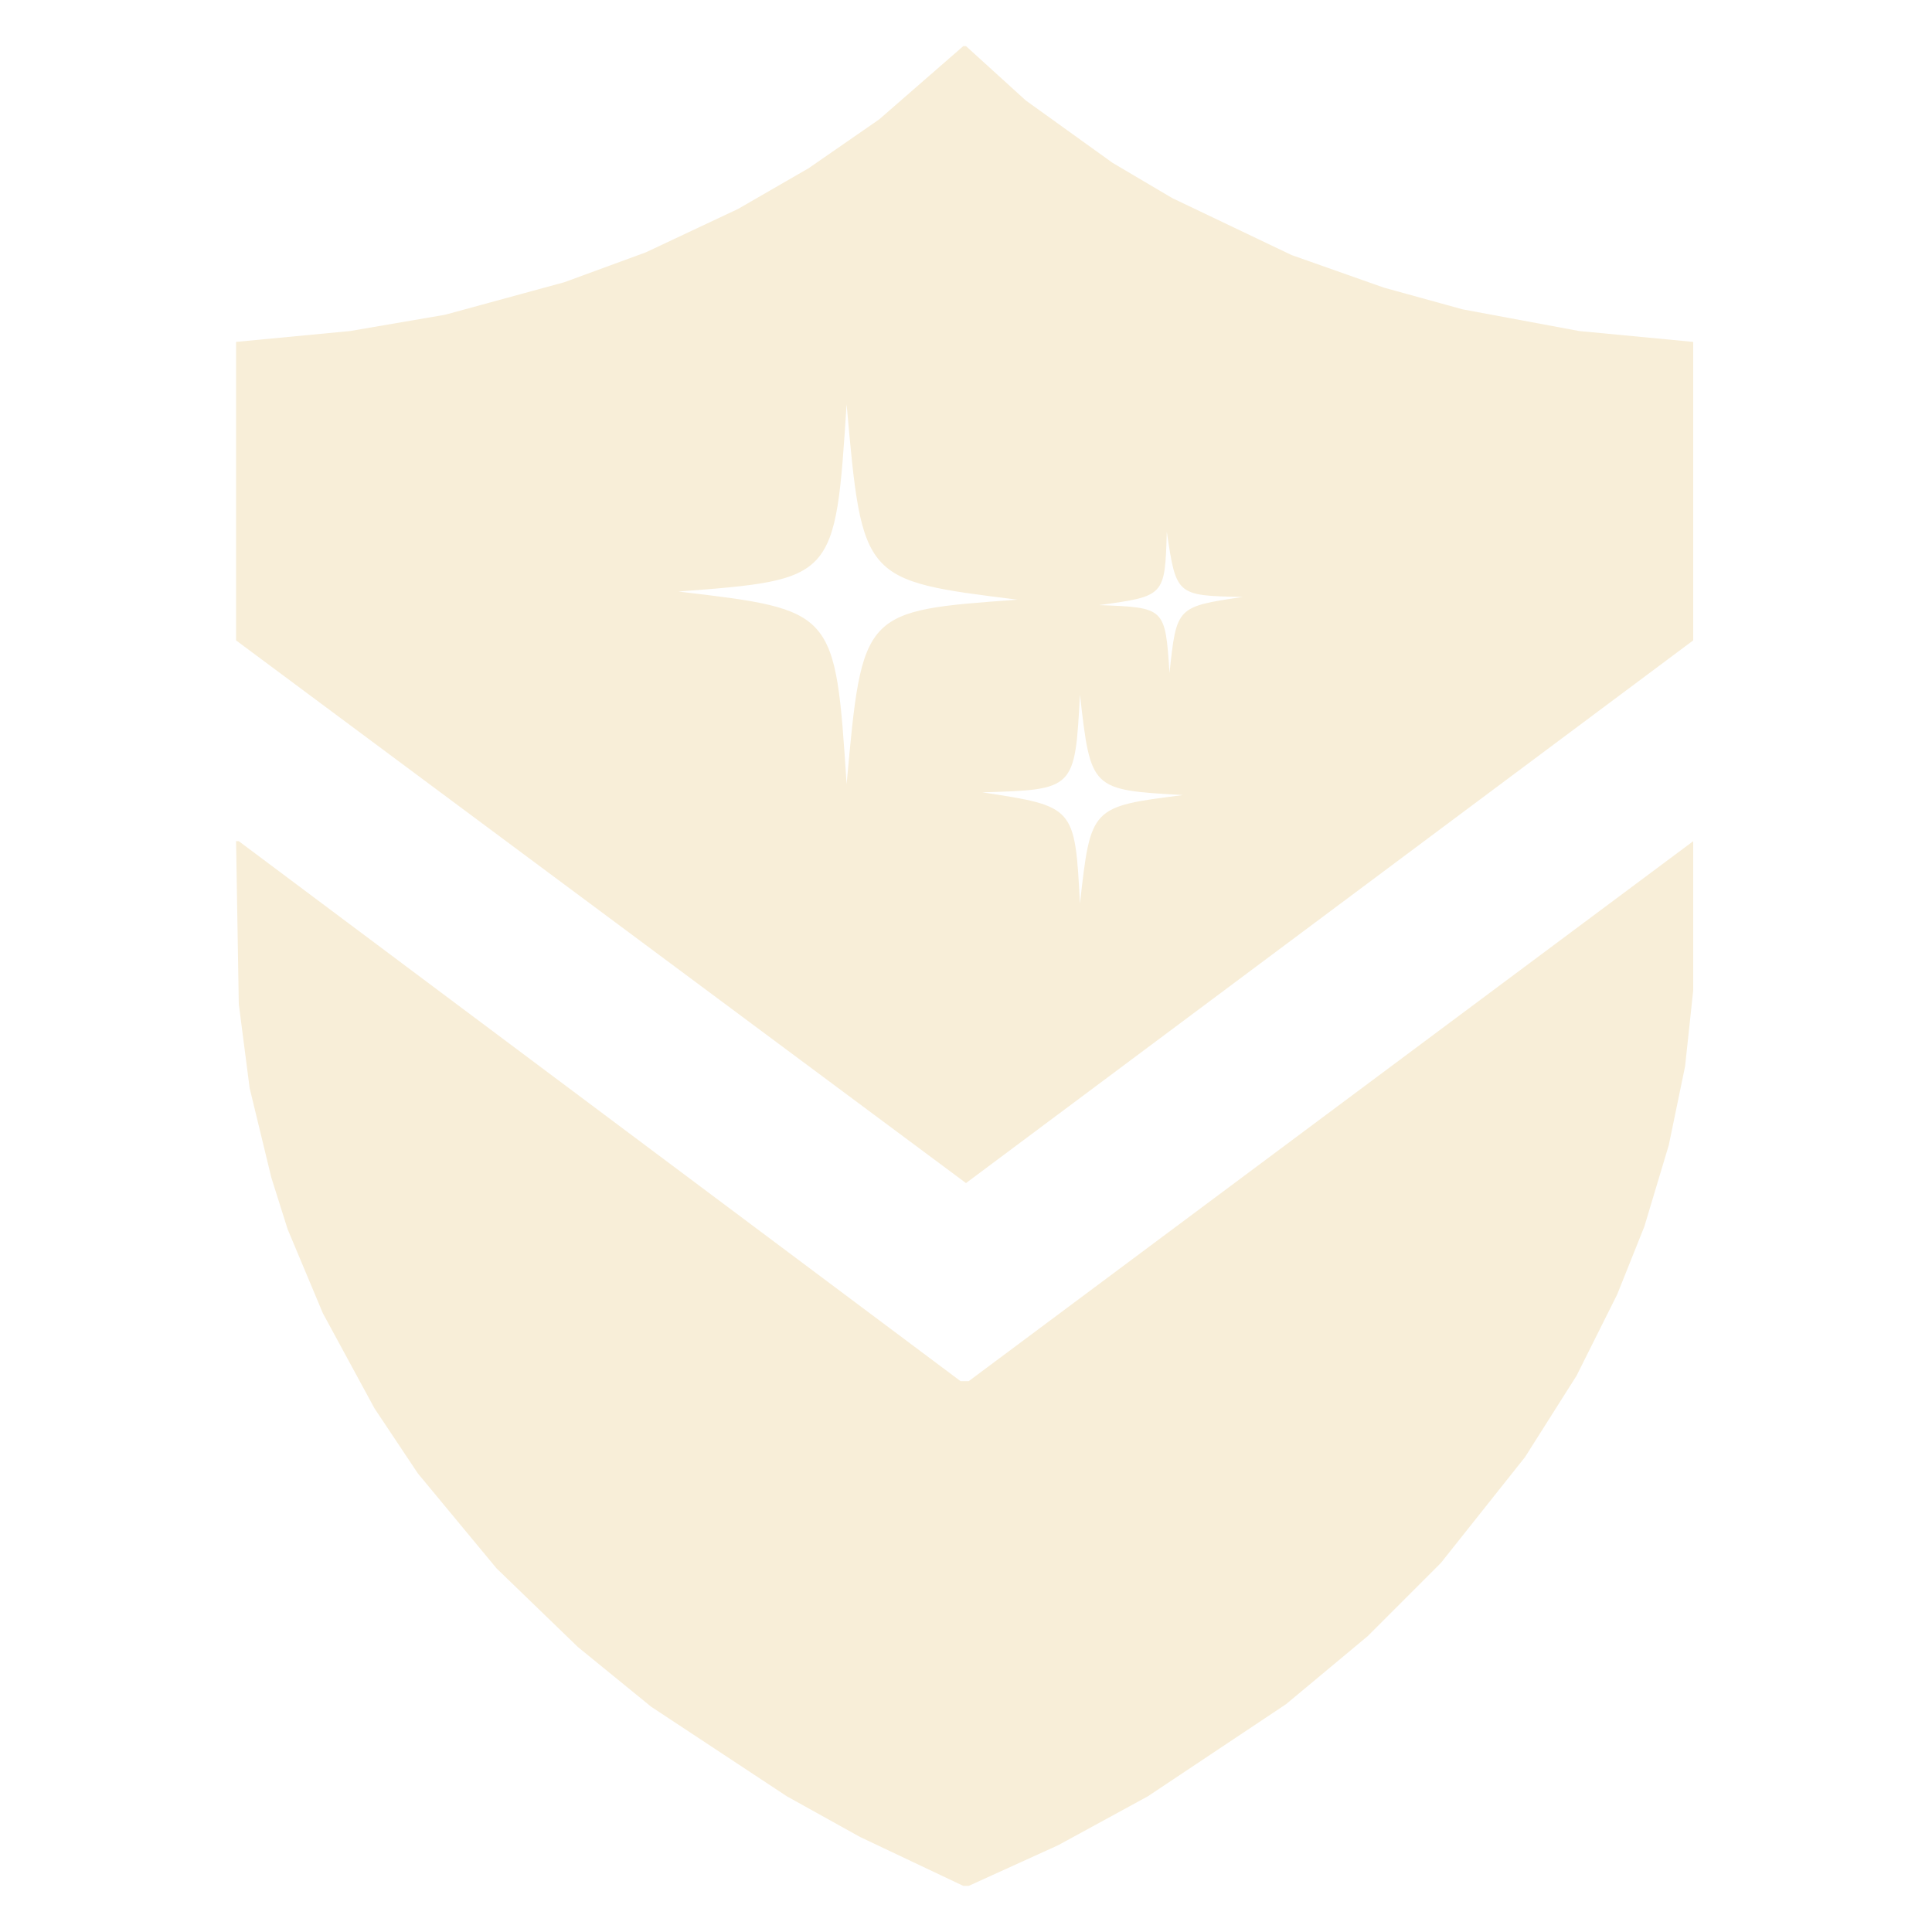
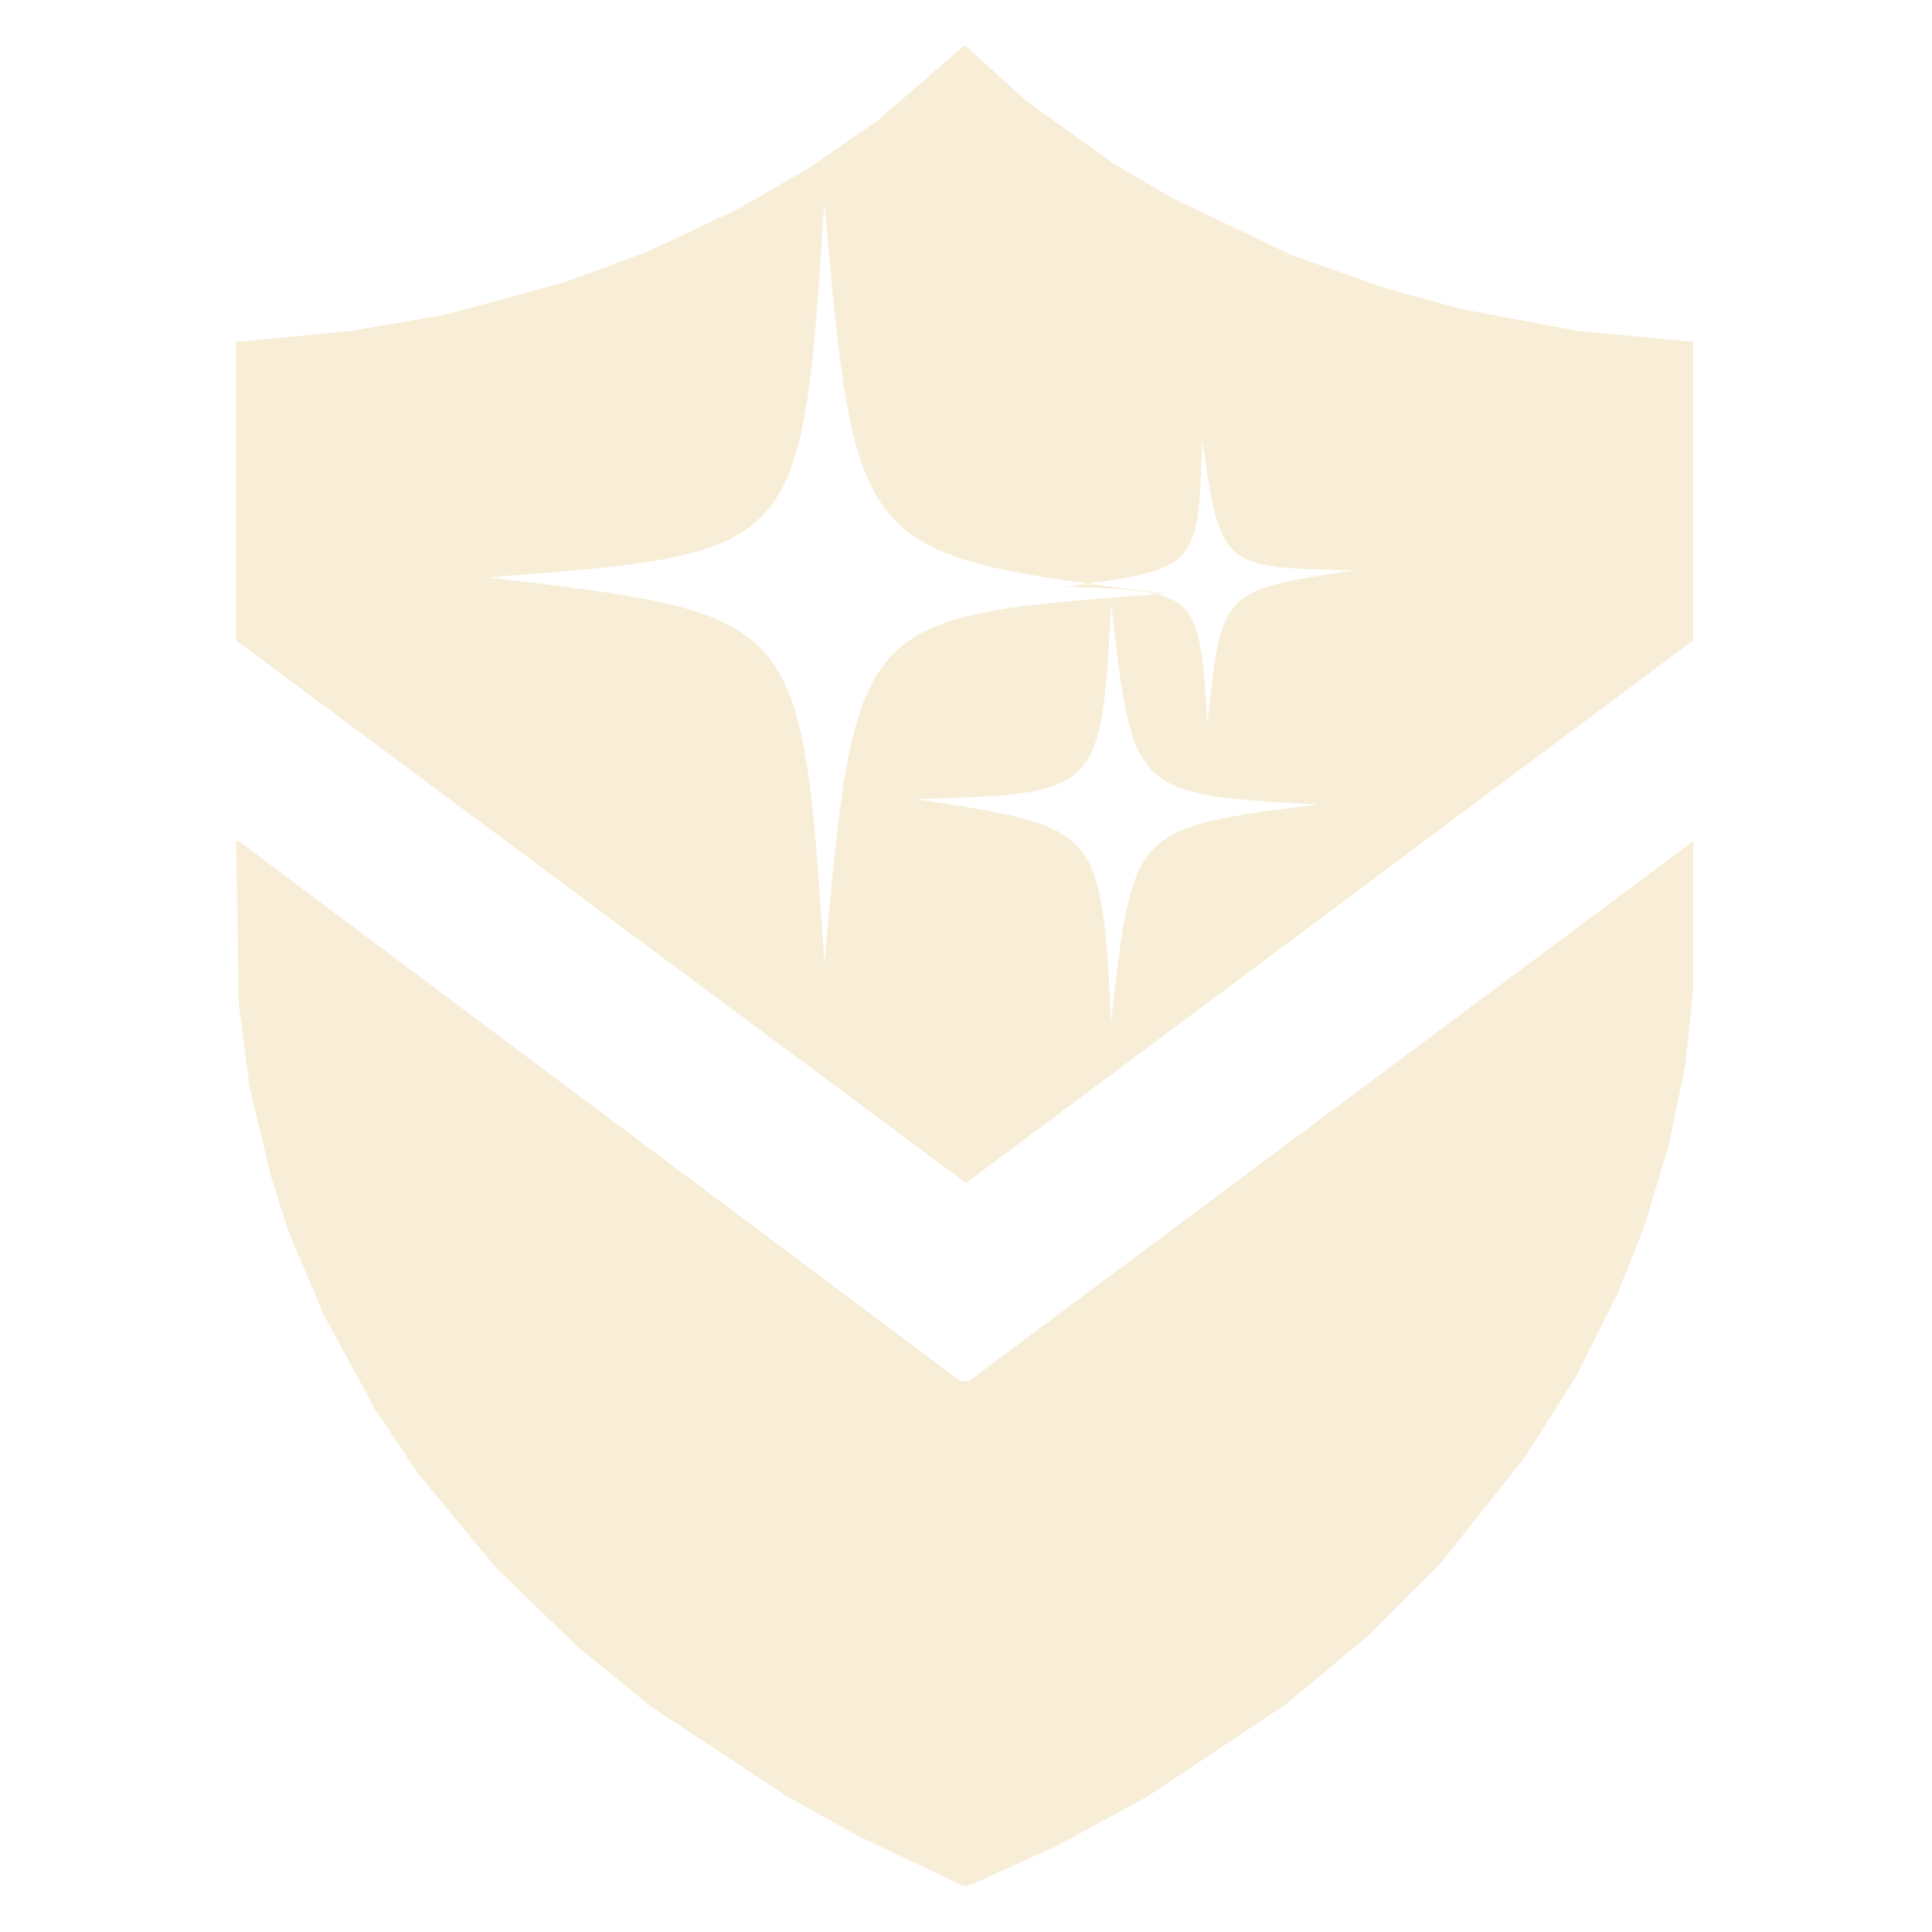
<svg xmlns="http://www.w3.org/2000/svg" viewBox="156 162 712 712" width="1024" height="1024">
  <path fill="#F8EED8" d="M243,472 L244,532 L248,563 L256,596 L262,615 L275,646 L294,681 L310,705 L339,740 L369,769 L396,791 L446,824 L473,839 L511,857 L513,857 L546,842 L579,824 L630,790 L660,765 L687,738 L718,699 L737,669 L752,639 L762,614 L771,584 L777,555 L780,527 L780,472 L513,671 L510,671 L244,472 Z" />
-   <path fill="#F8EED8" fill-rule="evenodd" d="M512,179 L534,199 L566,222 L588,235 L632,256 L666,268 L695,276 L738,284 L780,288 L780,398 L512,598 L243,398 L243,288 L285,284 L320,278 L364,266 L394,255 L428,239 L454,224 L480,206 L511,179 Z M468,311 C473.8,375.9 473.8,375.9 531,383 C473.8,387.1 473.8,387.1 468,451 C463.8,386.8 463.8,386.8 406,380 C463.8,375.6 463.8,375.6 468,311 Z M554,418 C558,453.1 558,453.1 592,455 C558,459.3 558,459.3 554,495 C552.1,459.2 552.1,459.2 518,454 C552.1,453 552.1,453 554,418 Z M586,358 C589.5,381.5 589.5,381.5 614,382 C589.6,385.6 589.6,385.6 587,410 C585.4,385.9 585.4,385.9 561,385 C585.3,381.7 585.3,381.7 586,358 Z" />
+   <path fill="#F8EED8" fill-rule="evenodd" d="M512,179 L534,199 L566,222 L588,235 L632,256 L666,268 L695,276 L738,284 L780,288 L780,398 L512,598 L243,398 L243,288 L285,284 L320,278 L364,266 L394,255 L428,239 L454,224 L480,206 L511,179 Z M459.8,236.8 C471.4,366.5 471.4,366.5 585.8,380.8 C471.4,389 471.4,389 459.8,516.8 C451.4,388.4 451.4,388.4 335.8,374.8 C451.4,366 451.4,366 459.8,236.8 Z M565.5,384.5 C573.5,454.7 573.5,454.7 641.5,458.5 C573.5,467.1 573.5,467.1 565.5,538.5 C561.7,466.9 561.7,466.9 493.5,456.5 C561.7,454.5 561.7,454.5 565.5,384.5 Z M599,324.2 C606,371.2 606,371.2 655,372.2 C606.2,379.5 606.2,379.5 601,428.2 C597.8,380 597.8,380 549,378.2 C597.6,371.6 597.6,371.6 599,324.2 Z" />
</svg>
